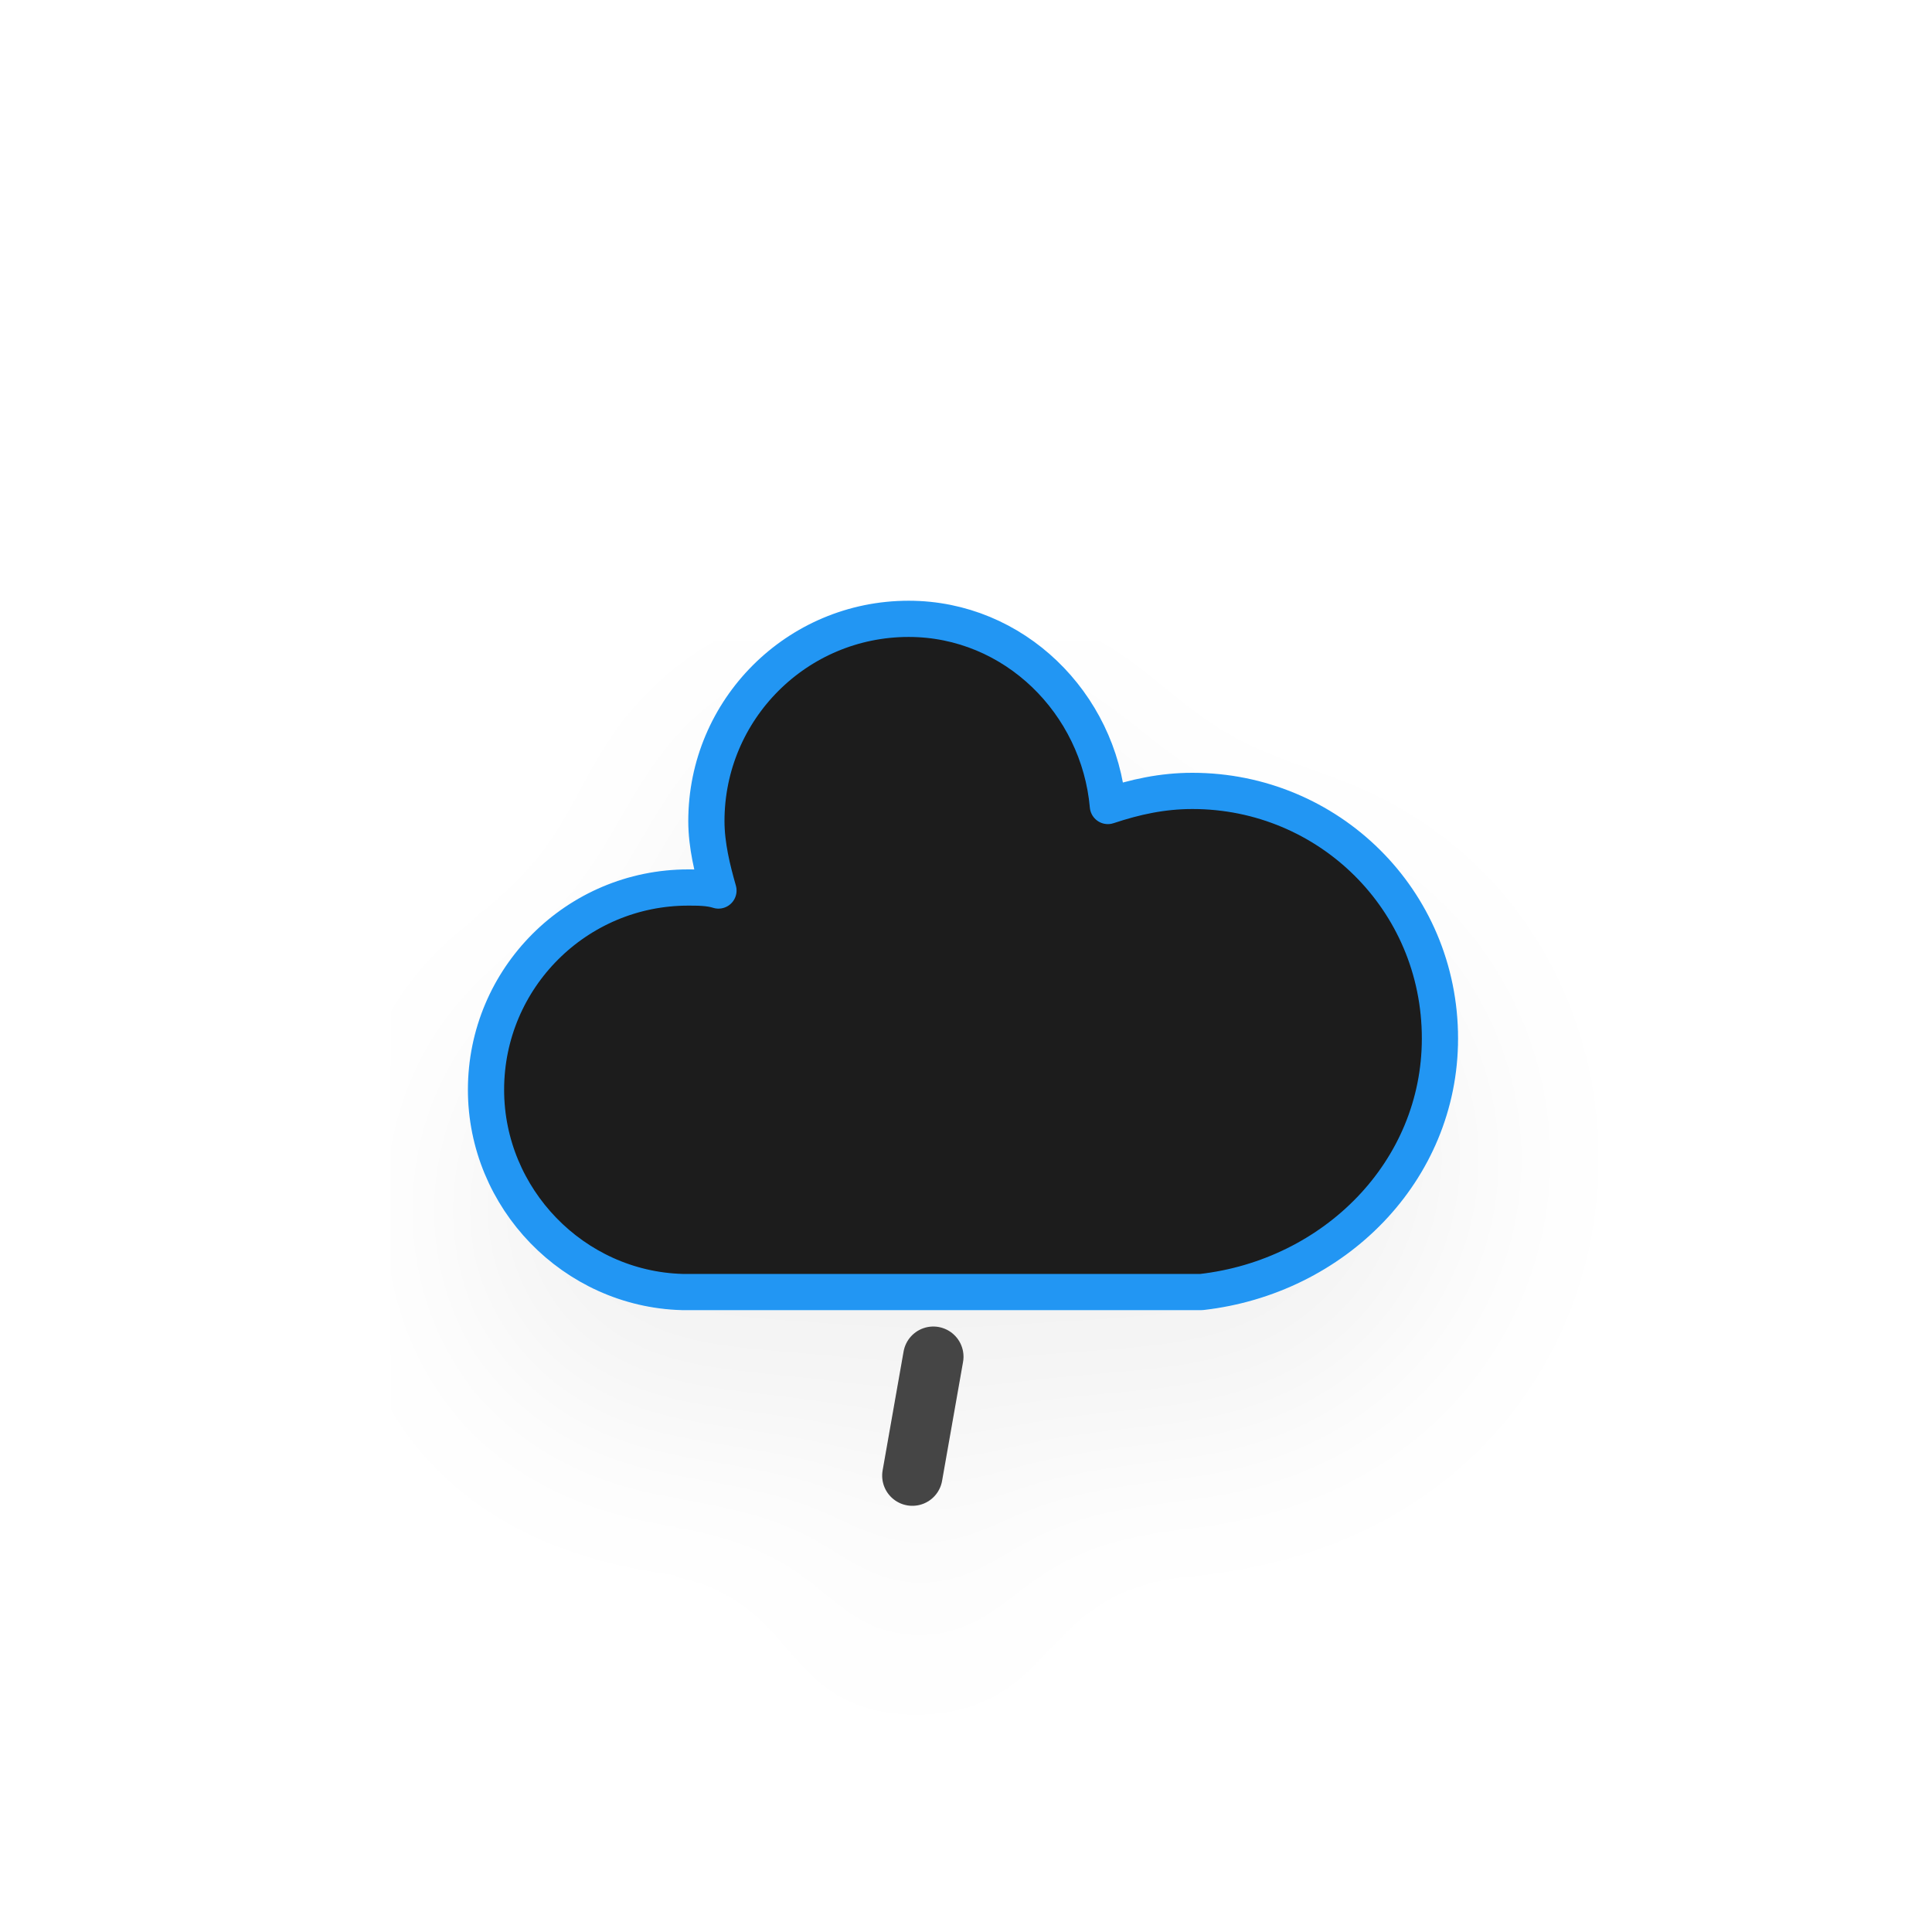
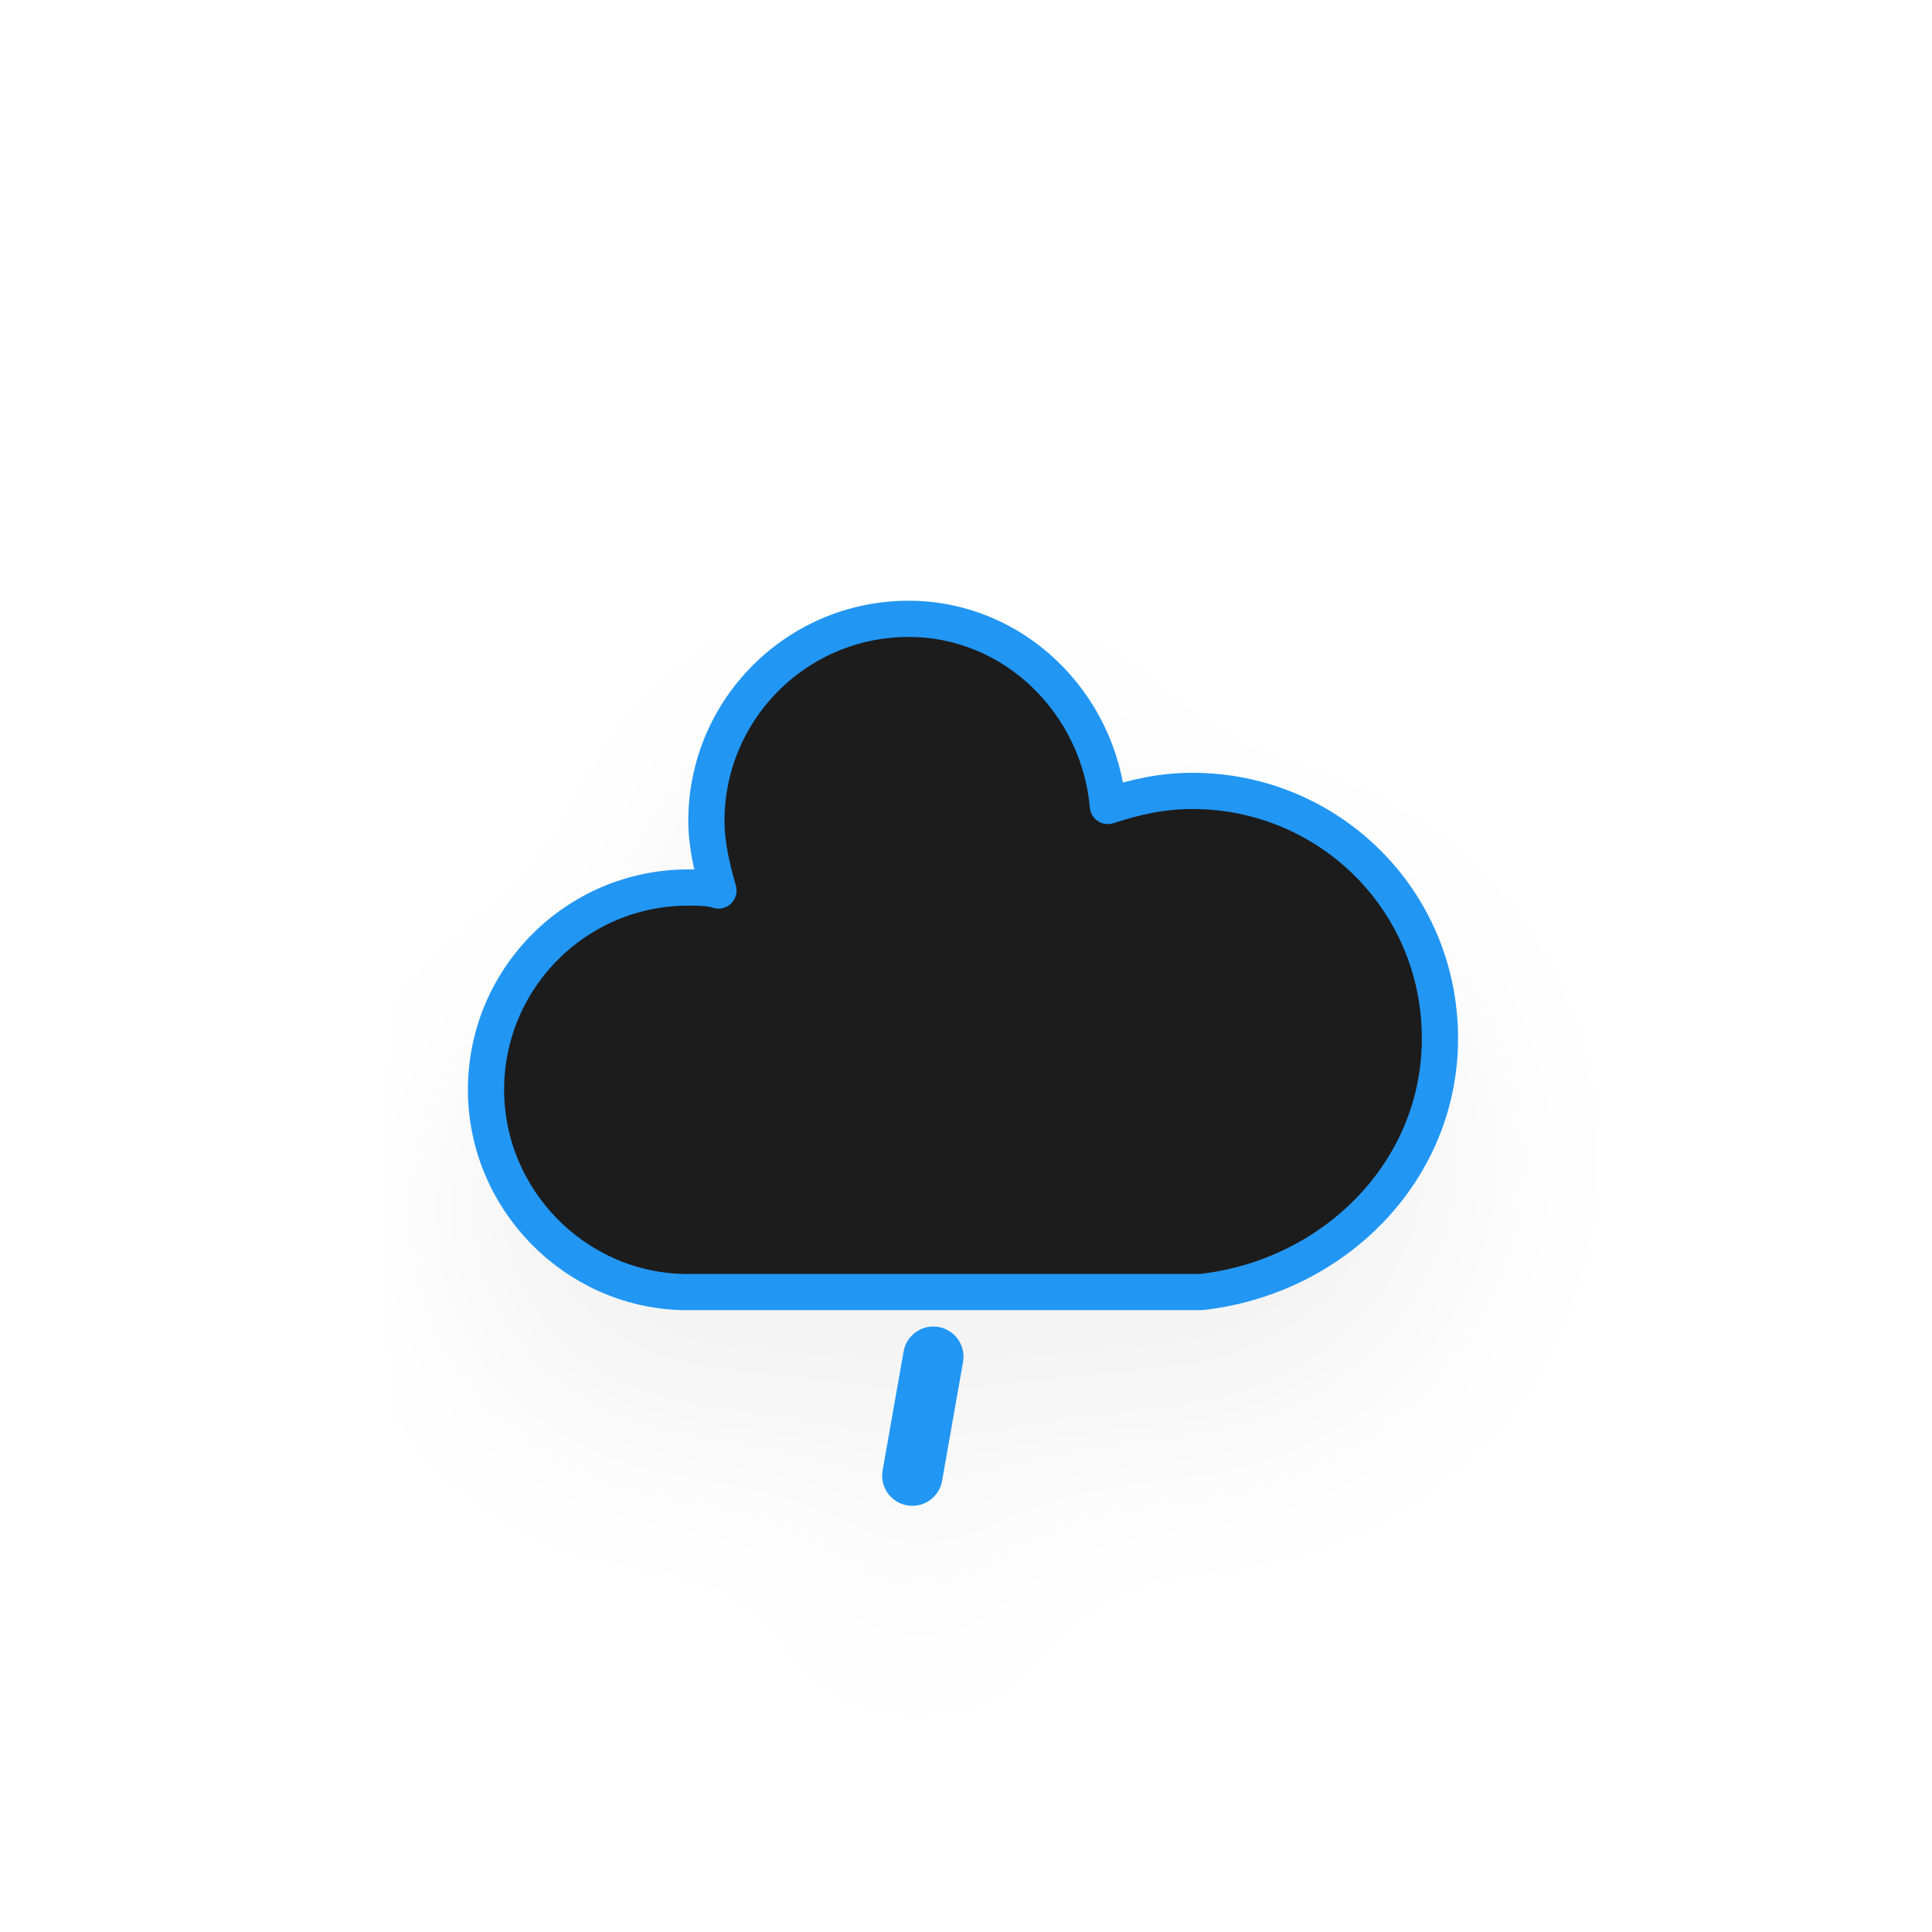
<svg xmlns="http://www.w3.org/2000/svg" version="1.1" width="64" height="64" viewbox="0 0 64 64">
  <defs>
    <filter id="blur" width="200%" height="200%">
      <feGaussianBlur in="SourceAlpha" stdDeviation="3" />
      <feOffset dx="0" dy="4" result="offsetblur" />
      <feComponentTransfer>
        <feFuncA type="linear" slope="0.05" />
      </feComponentTransfer>
      <feMerge>
        <feMergeNode />
        <feMergeNode in="SourceGraphic" />
      </feMerge>
    </filter>
    <style type="text/css">
/*
** RAIN
*/
@keyframes am-weather-rain {
  0% {
    stroke-dashoffset: 0;
  }

  100% {
    stroke-dashoffset: -100;
  }
}

.am-weather-rain-1 {
  -webkit-animation-name: am-weather-rain;
     -moz-animation-name: am-weather-rain;
      -ms-animation-name: am-weather-rain;
          animation-name: am-weather-rain;
  -webkit-animation-duration: 8s;
     -moz-animation-duration: 8s;
      -ms-animation-duration: 8s;
          animation-duration: 8s;
  -webkit-animation-timing-function: linear;
     -moz-animation-timing-function: linear;
      -ms-animation-timing-function: linear;
          animation-timing-function: linear;
  -webkit-animation-iteration-count: infinite;
     -moz-animation-iteration-count: infinite;
      -ms-animation-iteration-count: infinite;
          animation-iteration-count: infinite;
}
        </style>
  </defs>
  <g filter="url(#blur)" id="rainy-4">
    <g transform="translate(20,10)">
      <g>
        <path d="M47.7,35.4c0-4.6-3.7-8.2-8.2-8.2c-1,0-1.9,0.2-2.8,0.5c-0.3-3.4-3.1-6.2-6.6-6.2c-3.7,0-6.7,3-6.7,6.7c0,0.8,0.2,1.6,0.4,2.3    c-0.3-0.1-0.7-0.1-1-0.1c-3.7,0-6.7,3-6.7,6.7c0,3.6,2.9,6.6,6.5,6.7l17.2,0C44.2,43.3,47.7,39.8,47.7,35.4z" fill="#1a1a1a" stroke="#2196F3" stroke-linejoin="round" stroke-width="1.2" transform="translate(-20,-11)" />
      </g>
    </g>
    <g transform="translate(37,45), rotate(10)">
-       <line class="am-weather-rain-1" fill="none" stroke="#444444" stroke-dasharray="4,7" stroke-linecap="round" stroke-width="2" transform="translate(-6,1)" x1="0" x2="0" y1="0" y2="8" />
+       <line class="am-weather-rain-1" fill="none" stroke="#2196F3" stroke-dasharray="4,7" stroke-linecap="round" stroke-width="2" transform="translate(-6,1)" x1="0" x2="0" y1="0" y2="8" />
    </g>
  </g>
</svg>
